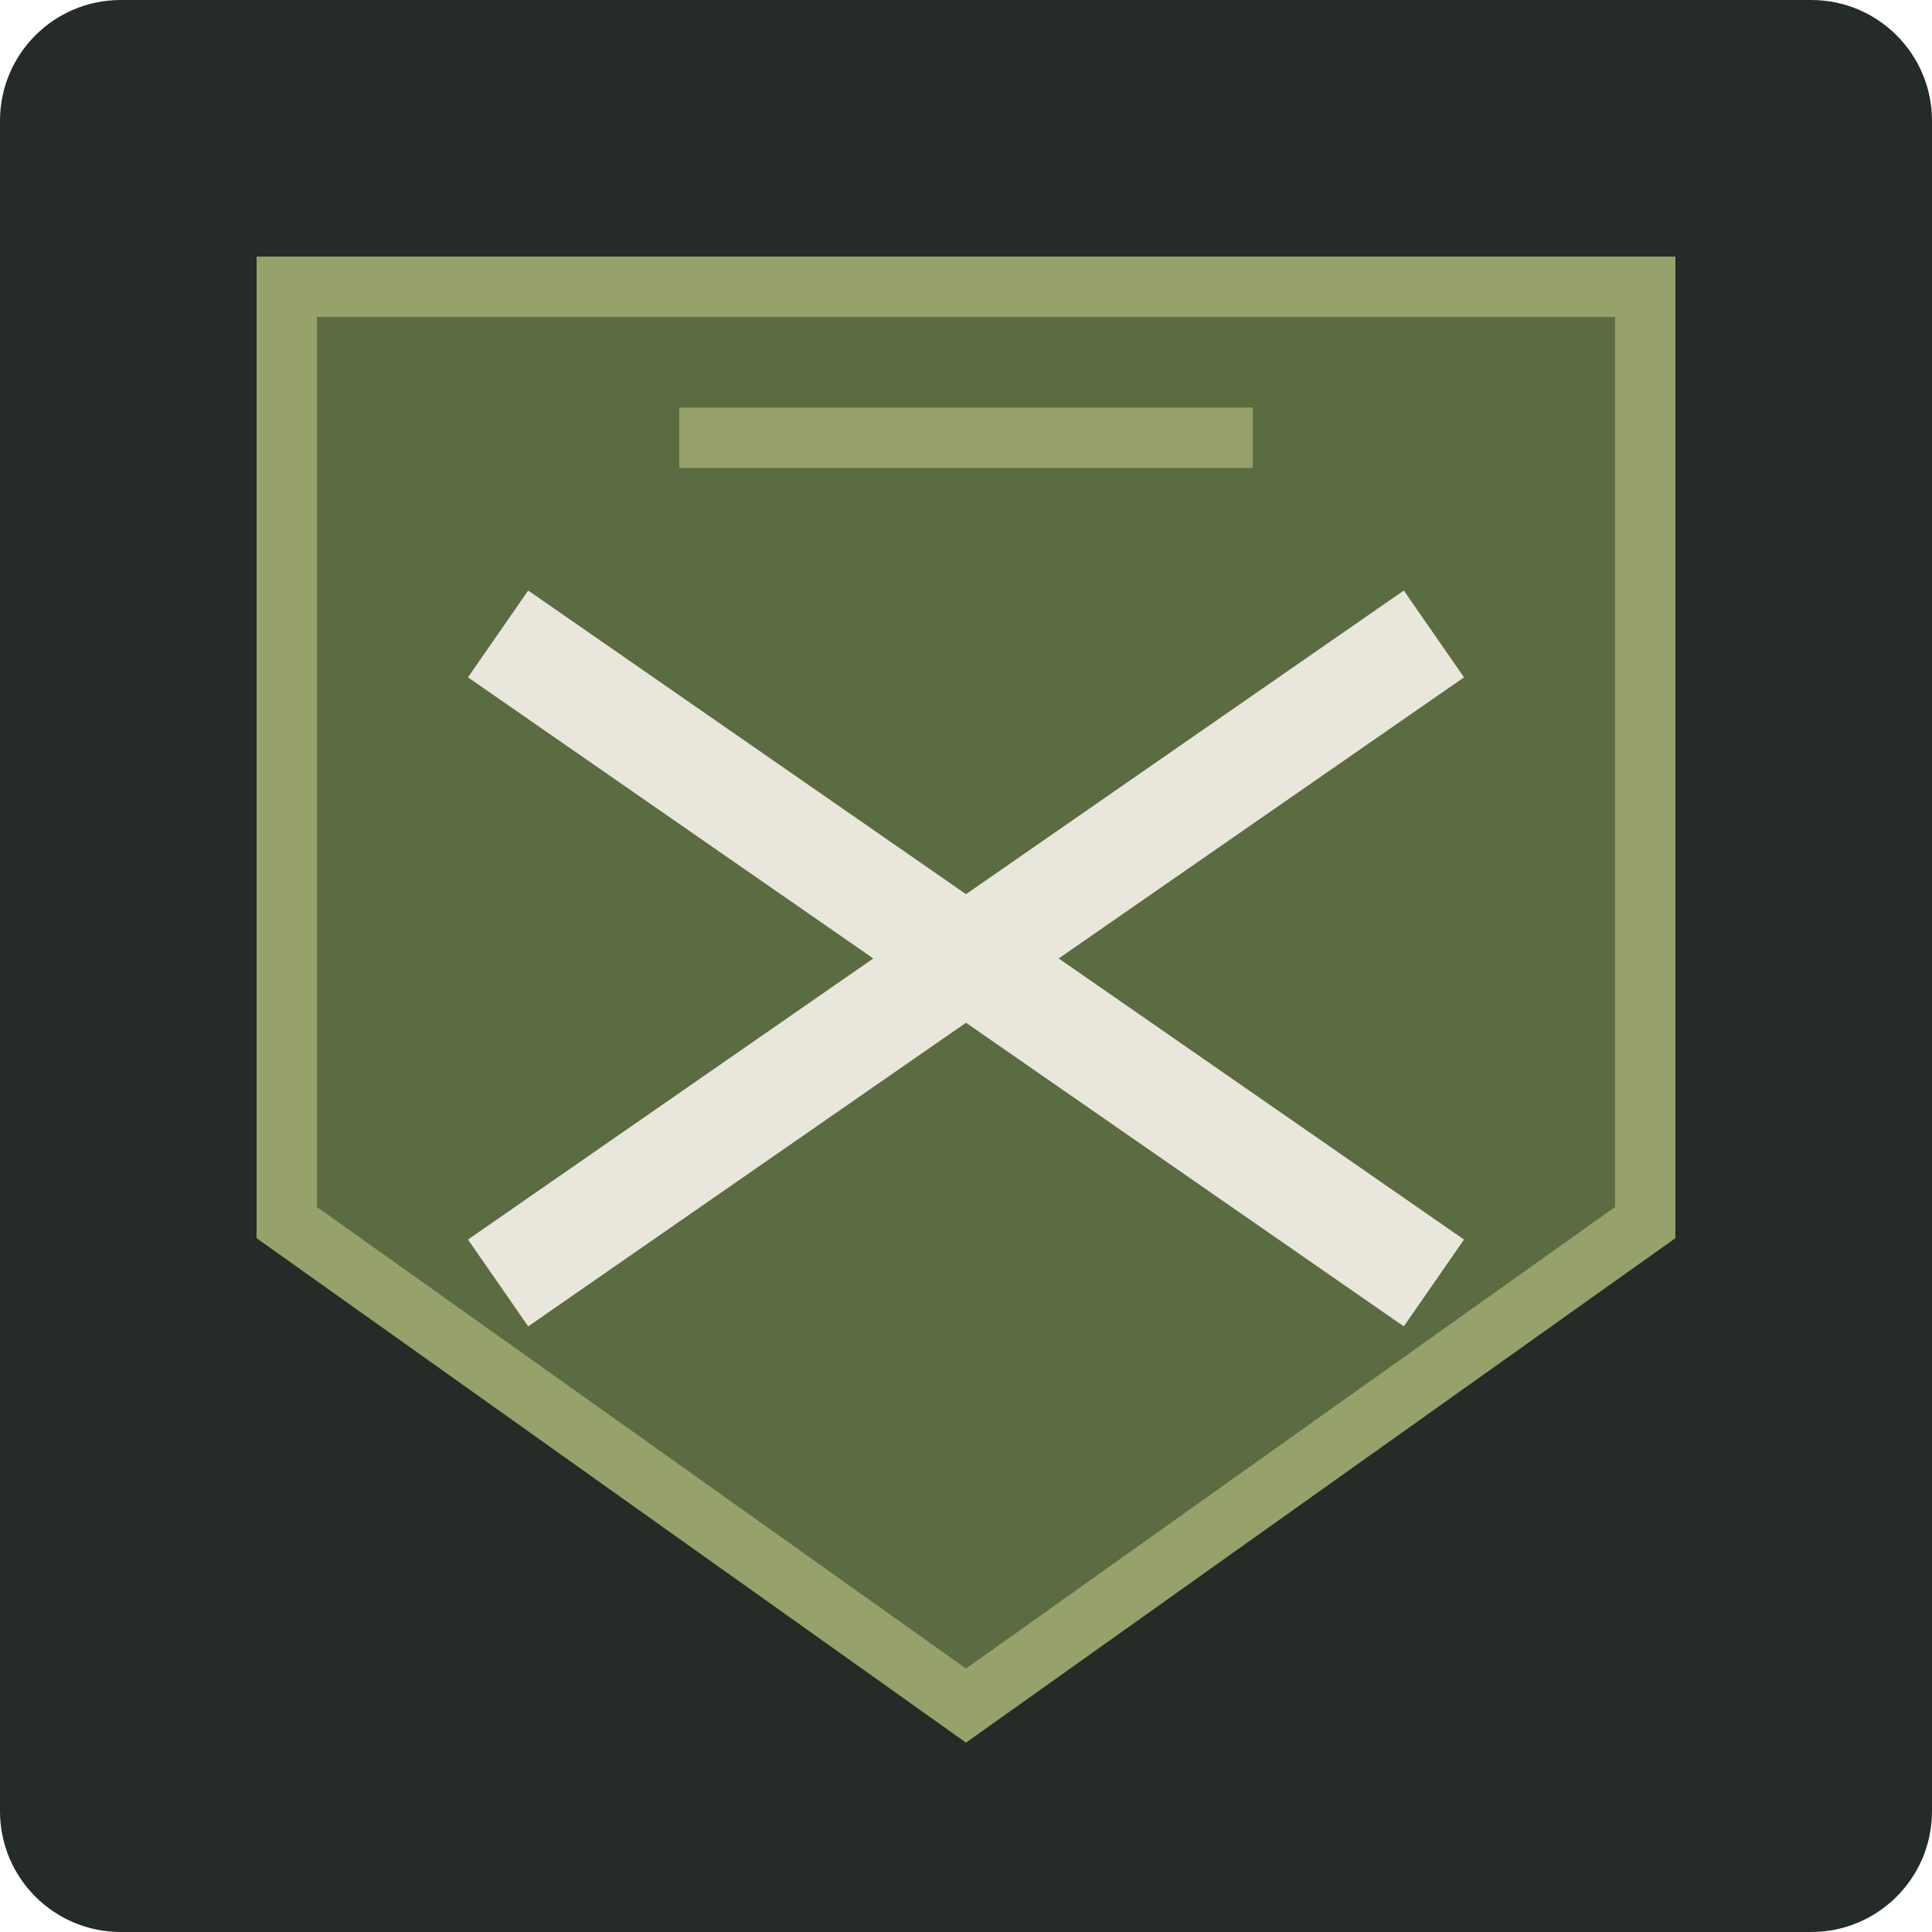
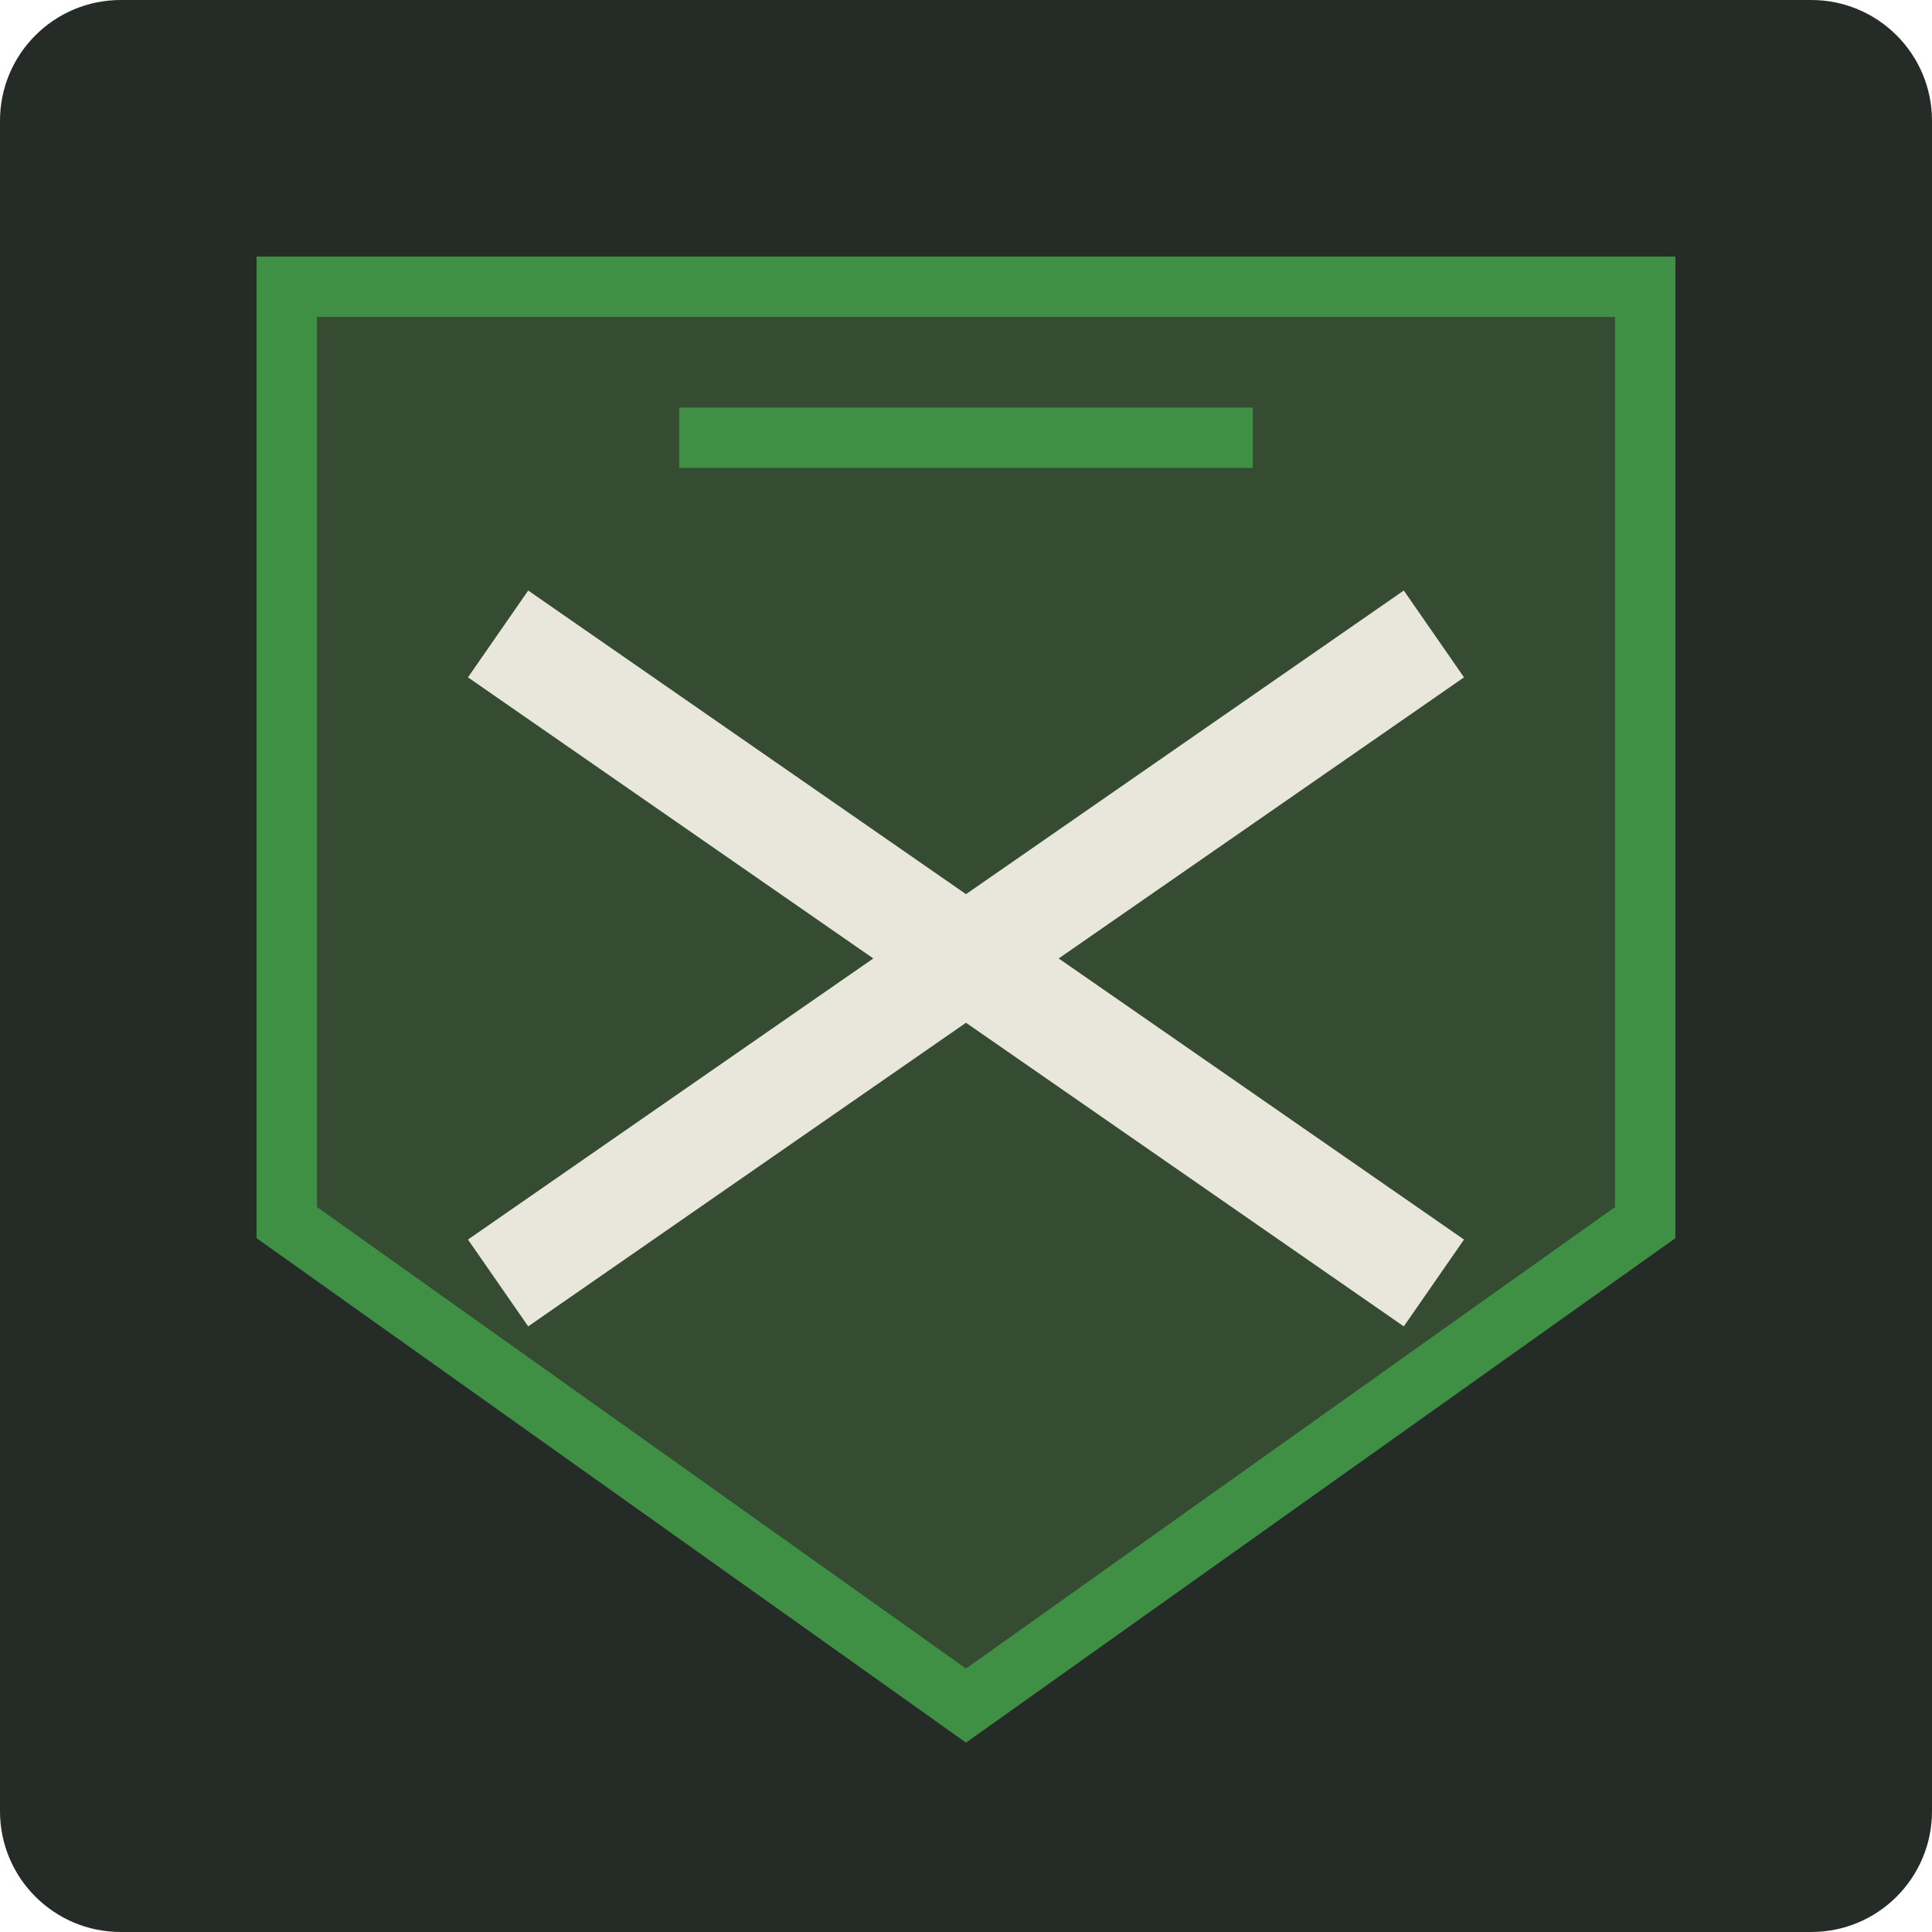
<svg xmlns="http://www.w3.org/2000/svg" width="128" height="128" viewBox="0 0 128 128">
  <rect width="128" height="128" rx="8" fill="#252b27" />
-   <path d="M19 19h90v62l-45 32-45-32z" fill="#5c6c42" stroke="#96a16b" stroke-width="4" />
+   <path d="M19 19h90v62l-45 32-45-32z" fill="#354c32" stroke="#3f8f45" stroke-width="4" />
  <path d="M33 42l62 43M95 42L33 85" stroke="#e9e7db" stroke-width="7" />
-   <path d="M45 29h38" stroke="#96a16b" stroke-width="4" />
+   <path d="M45 29h38" stroke="#3f8f45" stroke-width="4" />
</svg>
